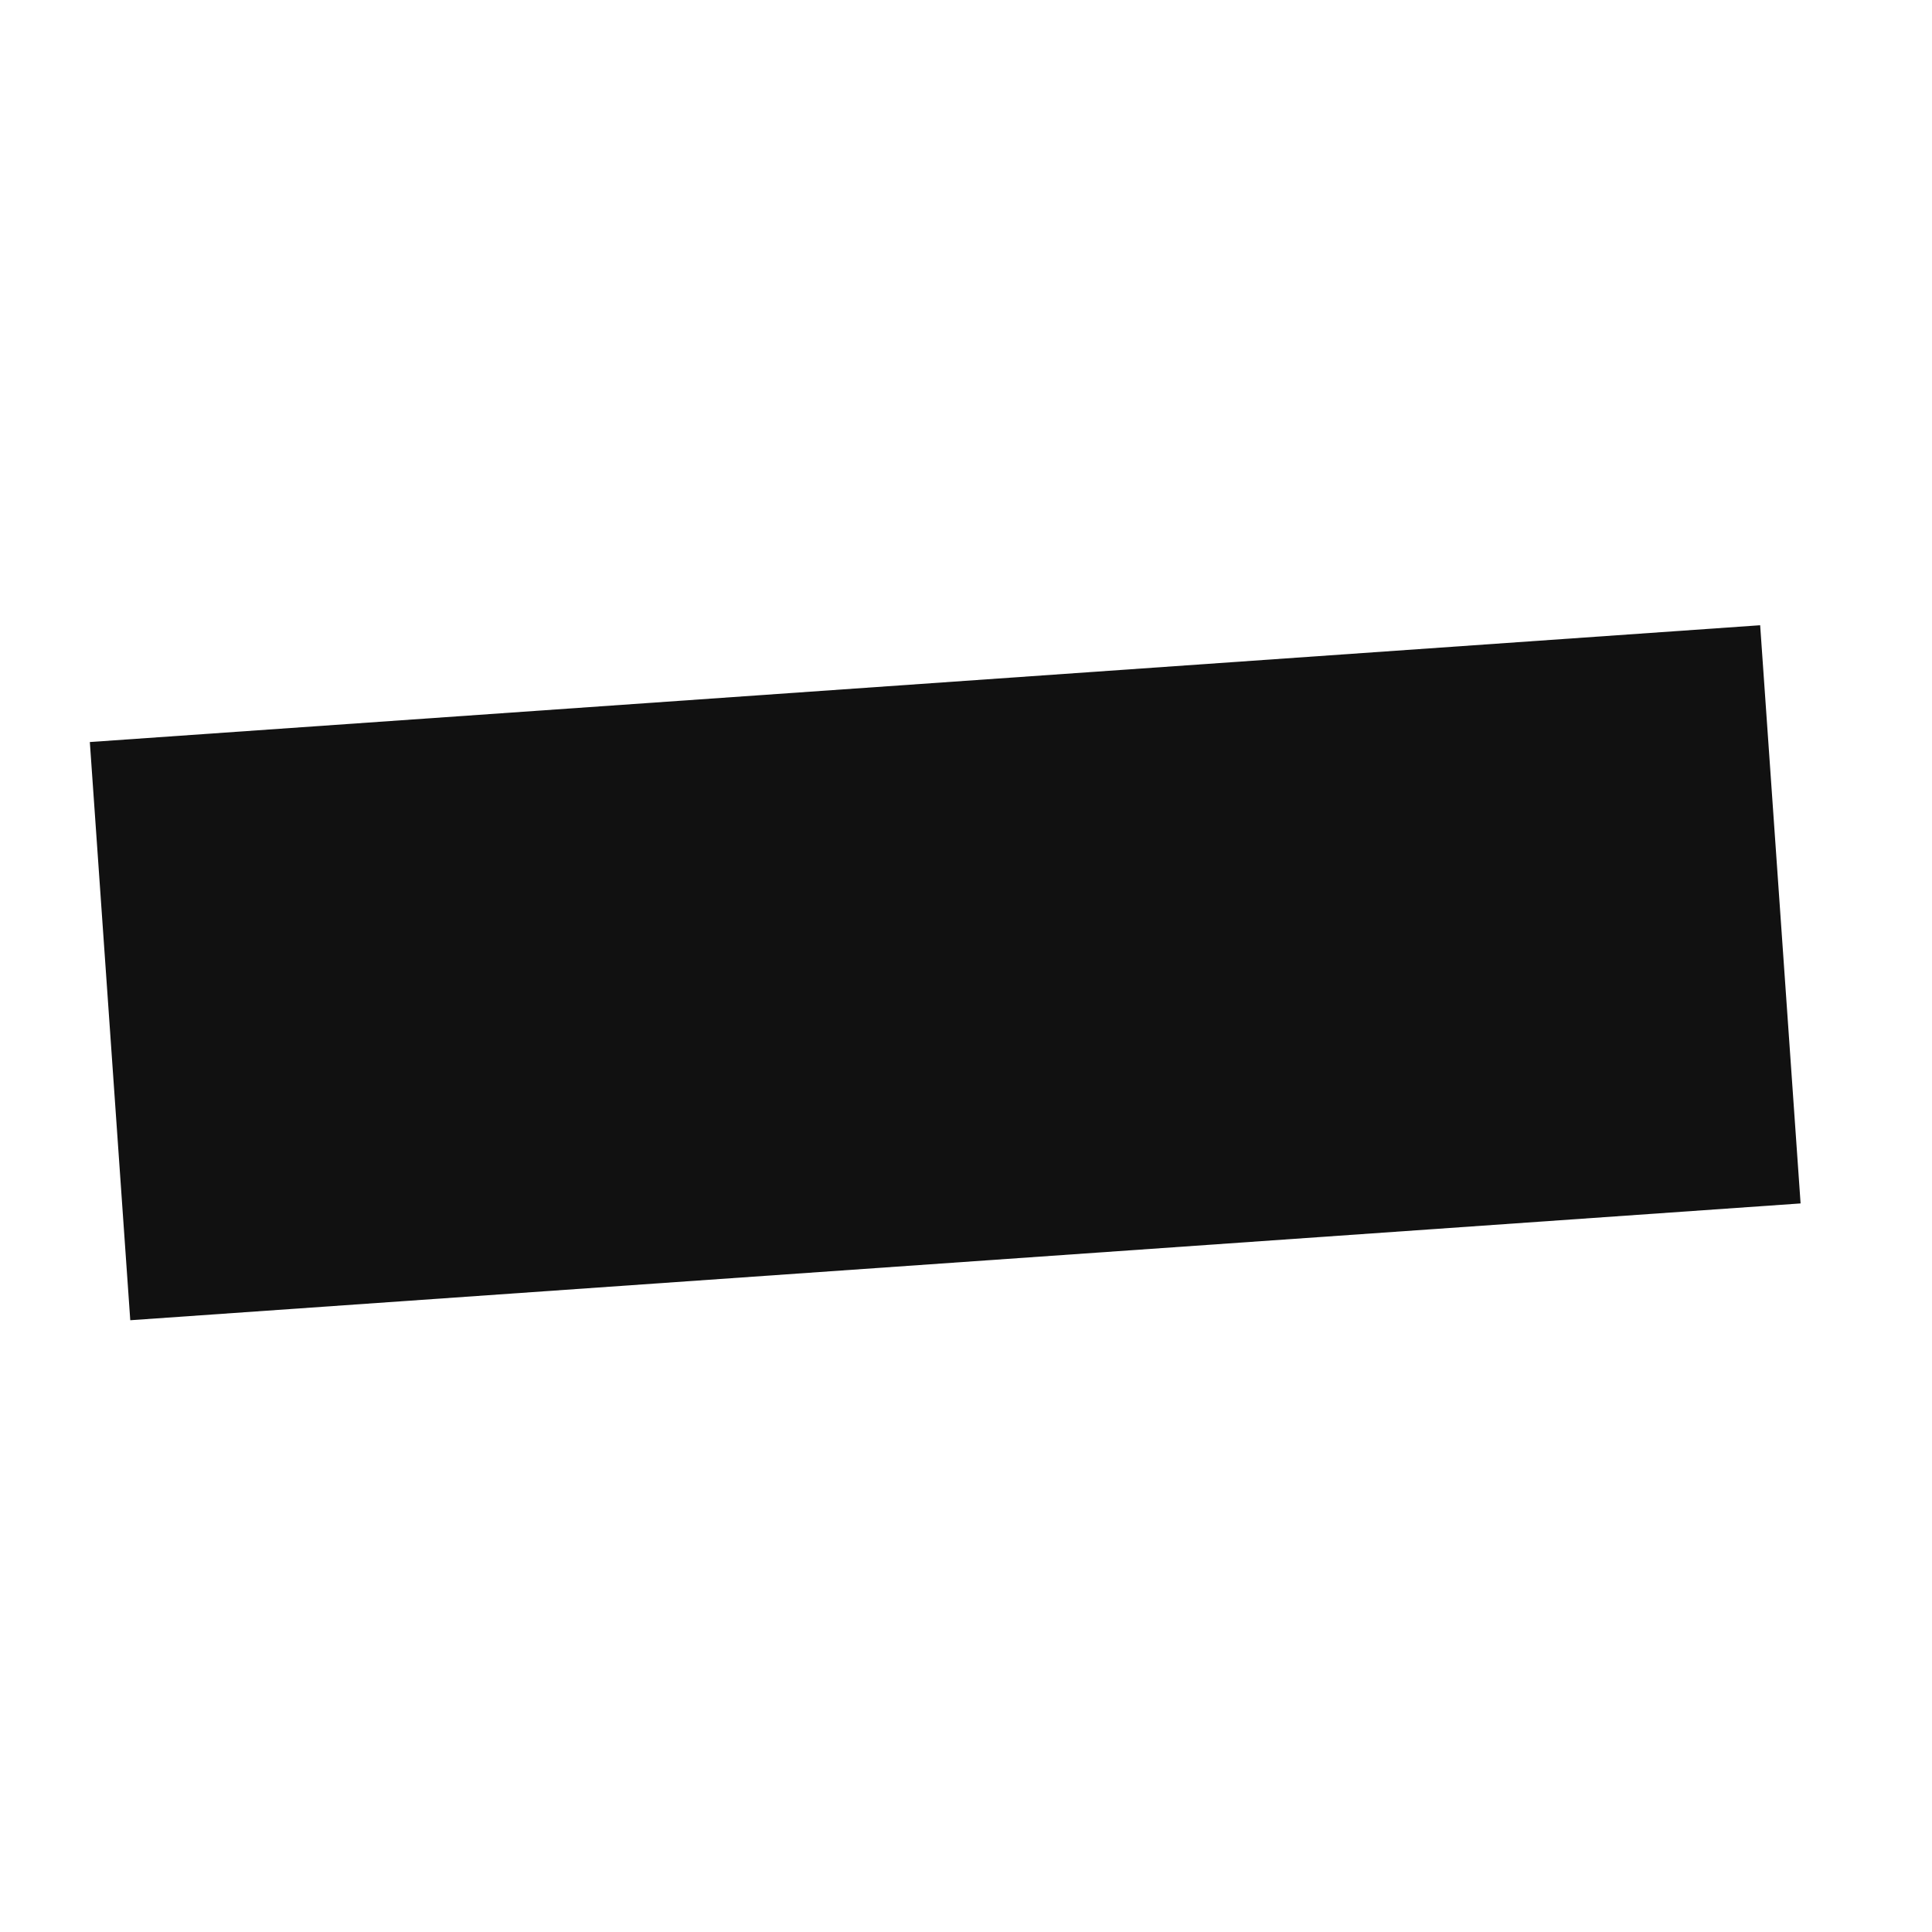
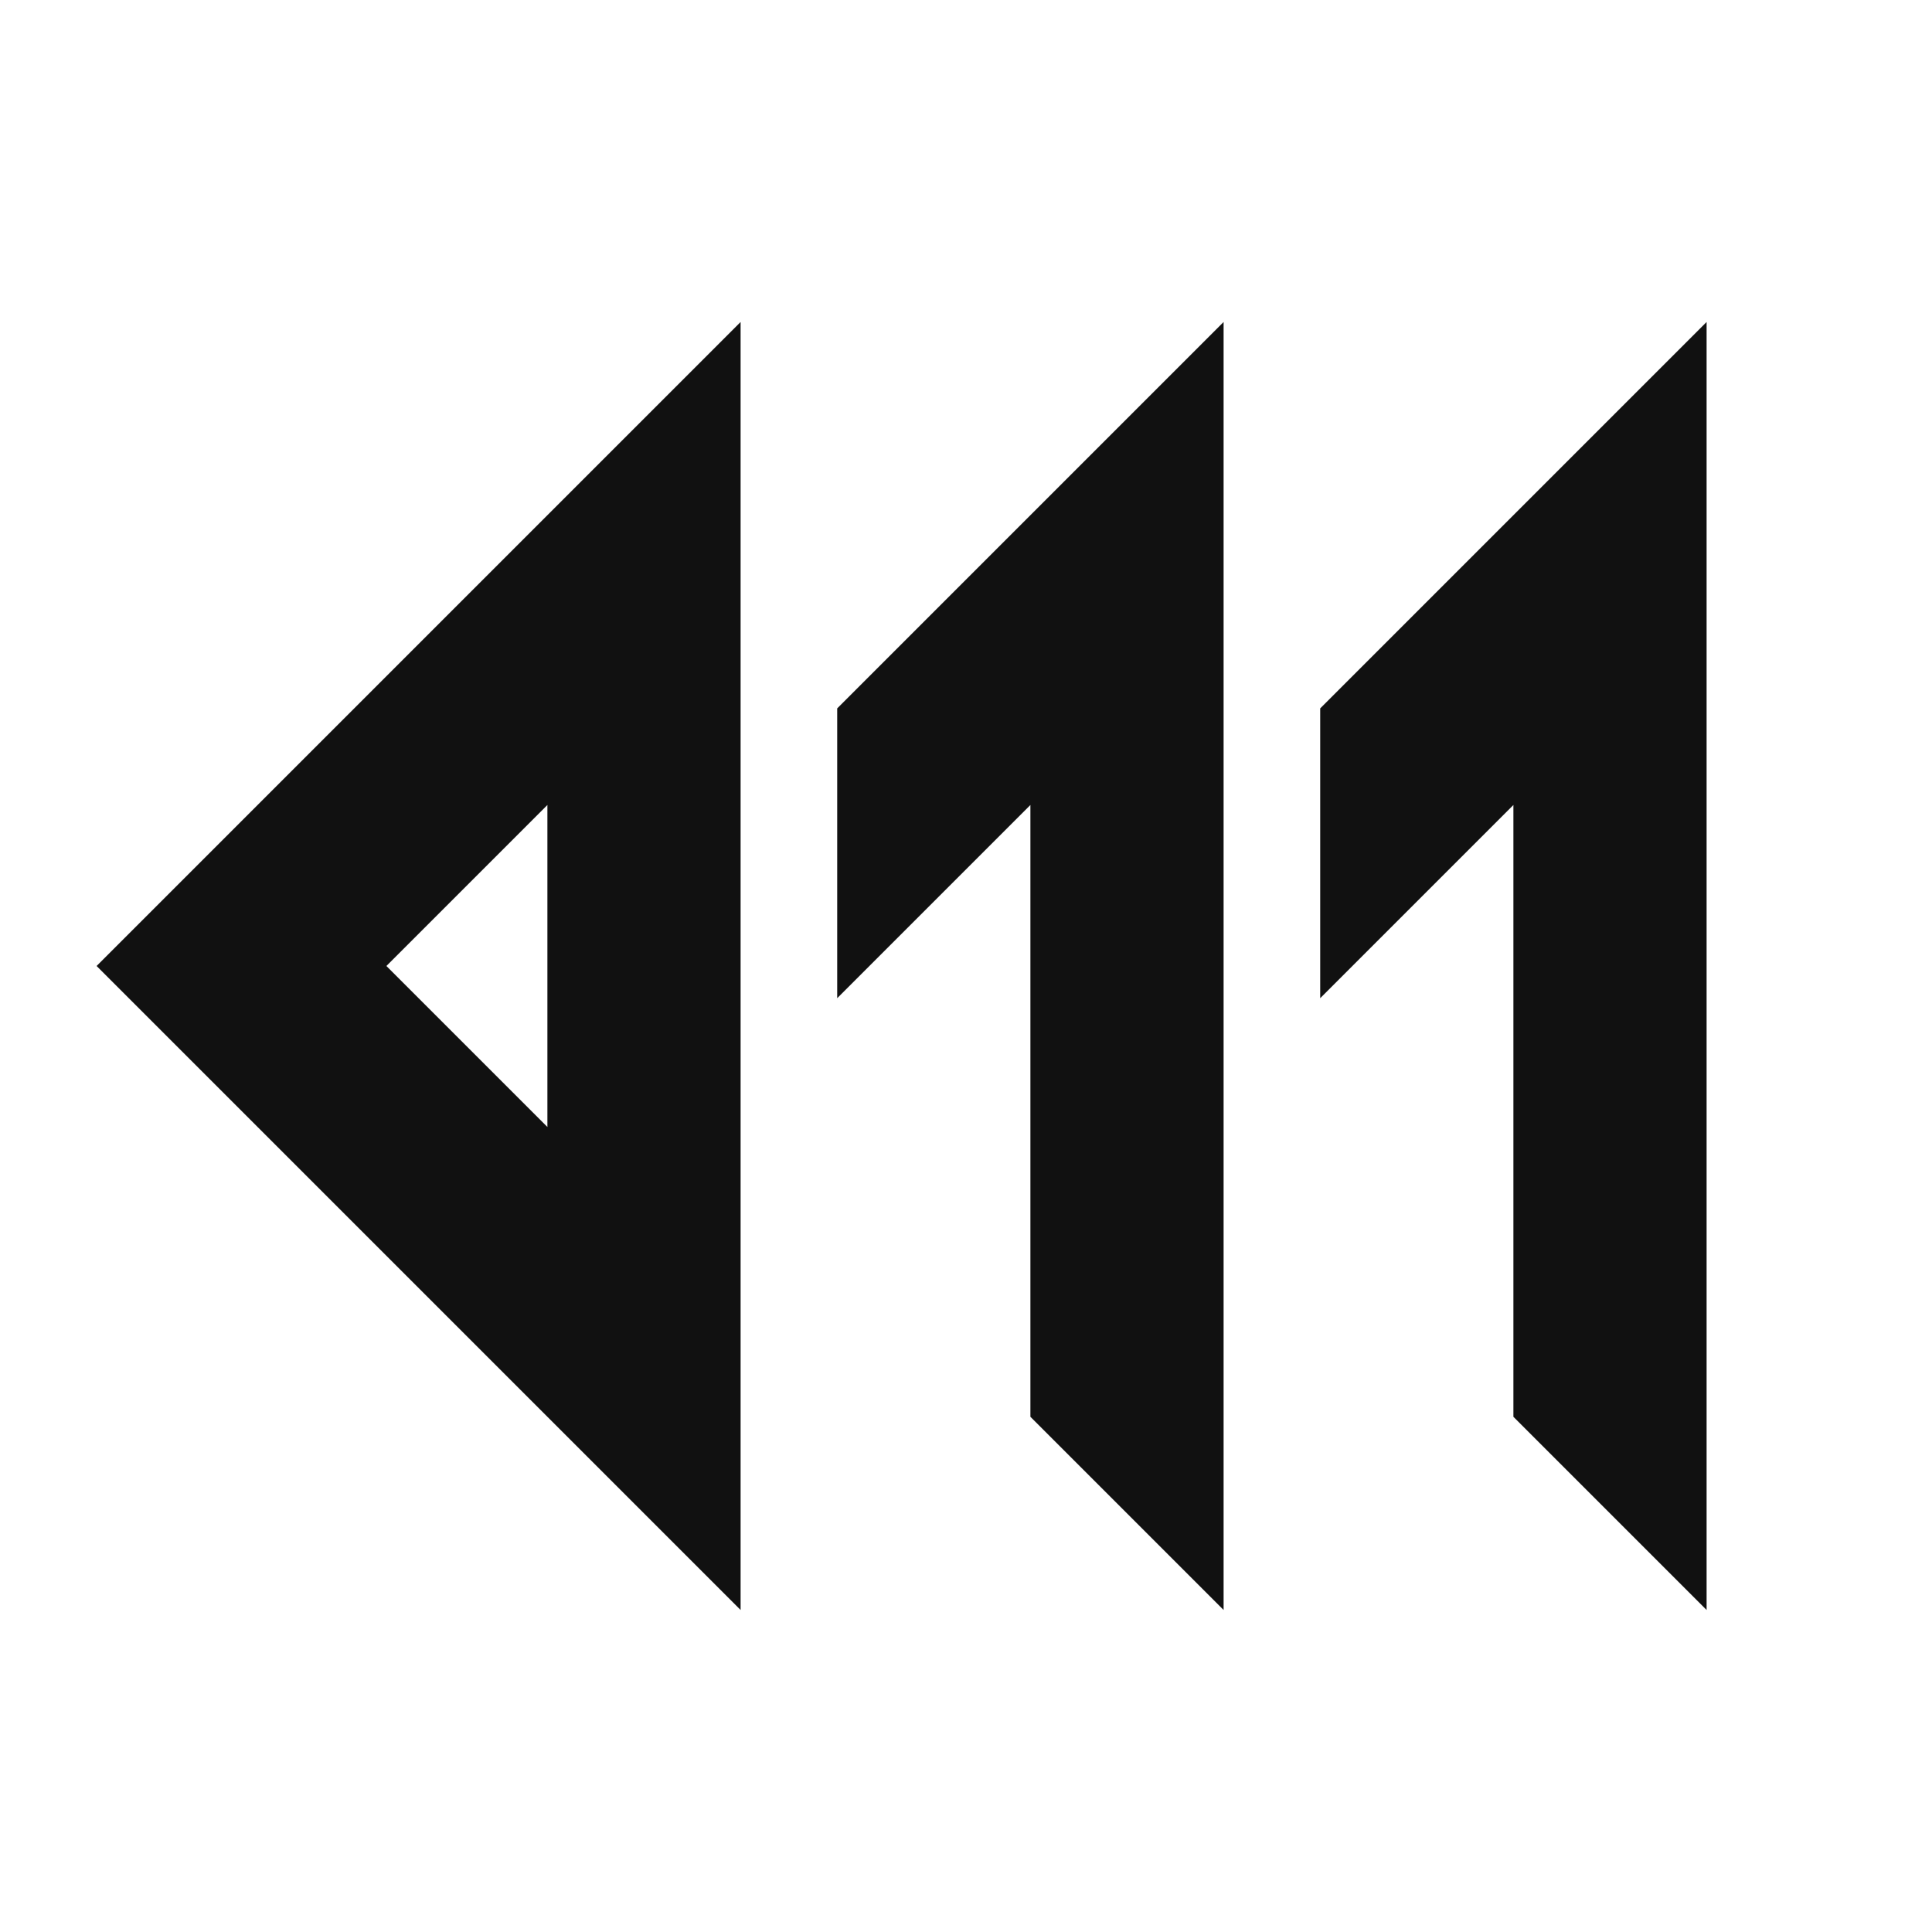
- <svg xmlns="http://www.w3.org/2000/svg" version="1.1" width="300" height="300">
+ <svg xmlns="http://www.w3.org/2000/svg" width="600" height="600" version="1.1" xml:space="preserve">
  <style>
-     .bar {
+     #logo {
      fill: #111111;
+       fill-rule:evenodd;
    }

    @media (prefers-color-scheme: dark) {
-       .bar {
-         fill: #606060;
+       #logo {
+         fill: #fafafa;
      }
    }
  </style>
-   <rect x="5.878" y="115.916" width="260" height="90" class="bar" transform="rotate(-4)" />
+   <g transform="matrix(0.5,0,0,0.5,-10,0)" id="logo">
+     <path d="M 840,620 V 440 l 240,-240 v 800 L 960,880 V 500 Z M 780,200 v 800 L 660,880 V 500 L 540,620 V 440 Z m -300,0 v 800 L 80,600 Z M 260,600 360,500 v 200 z" />
+   </g>
</svg>
